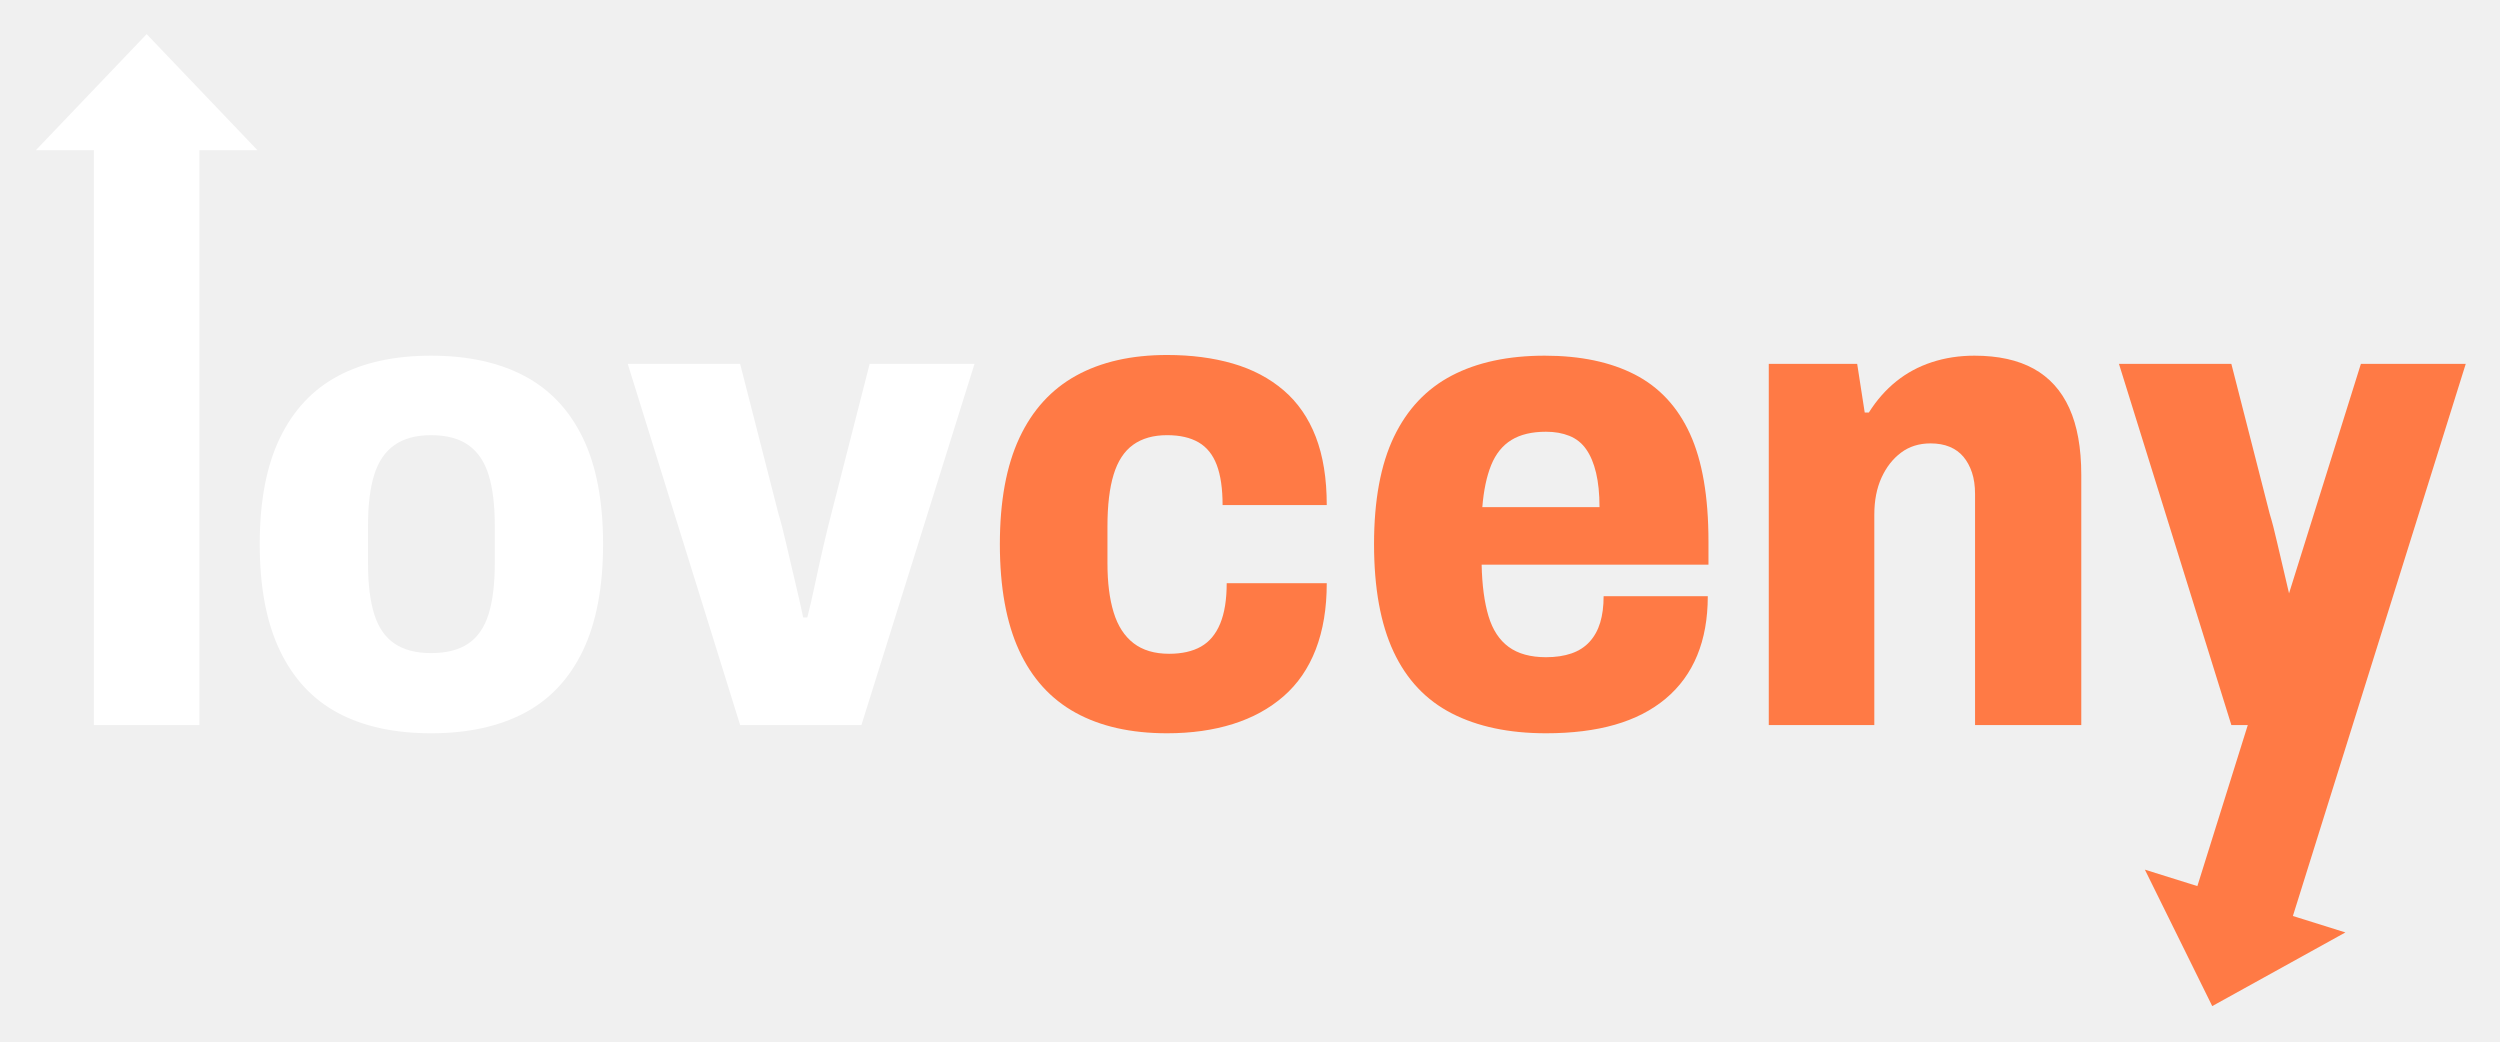
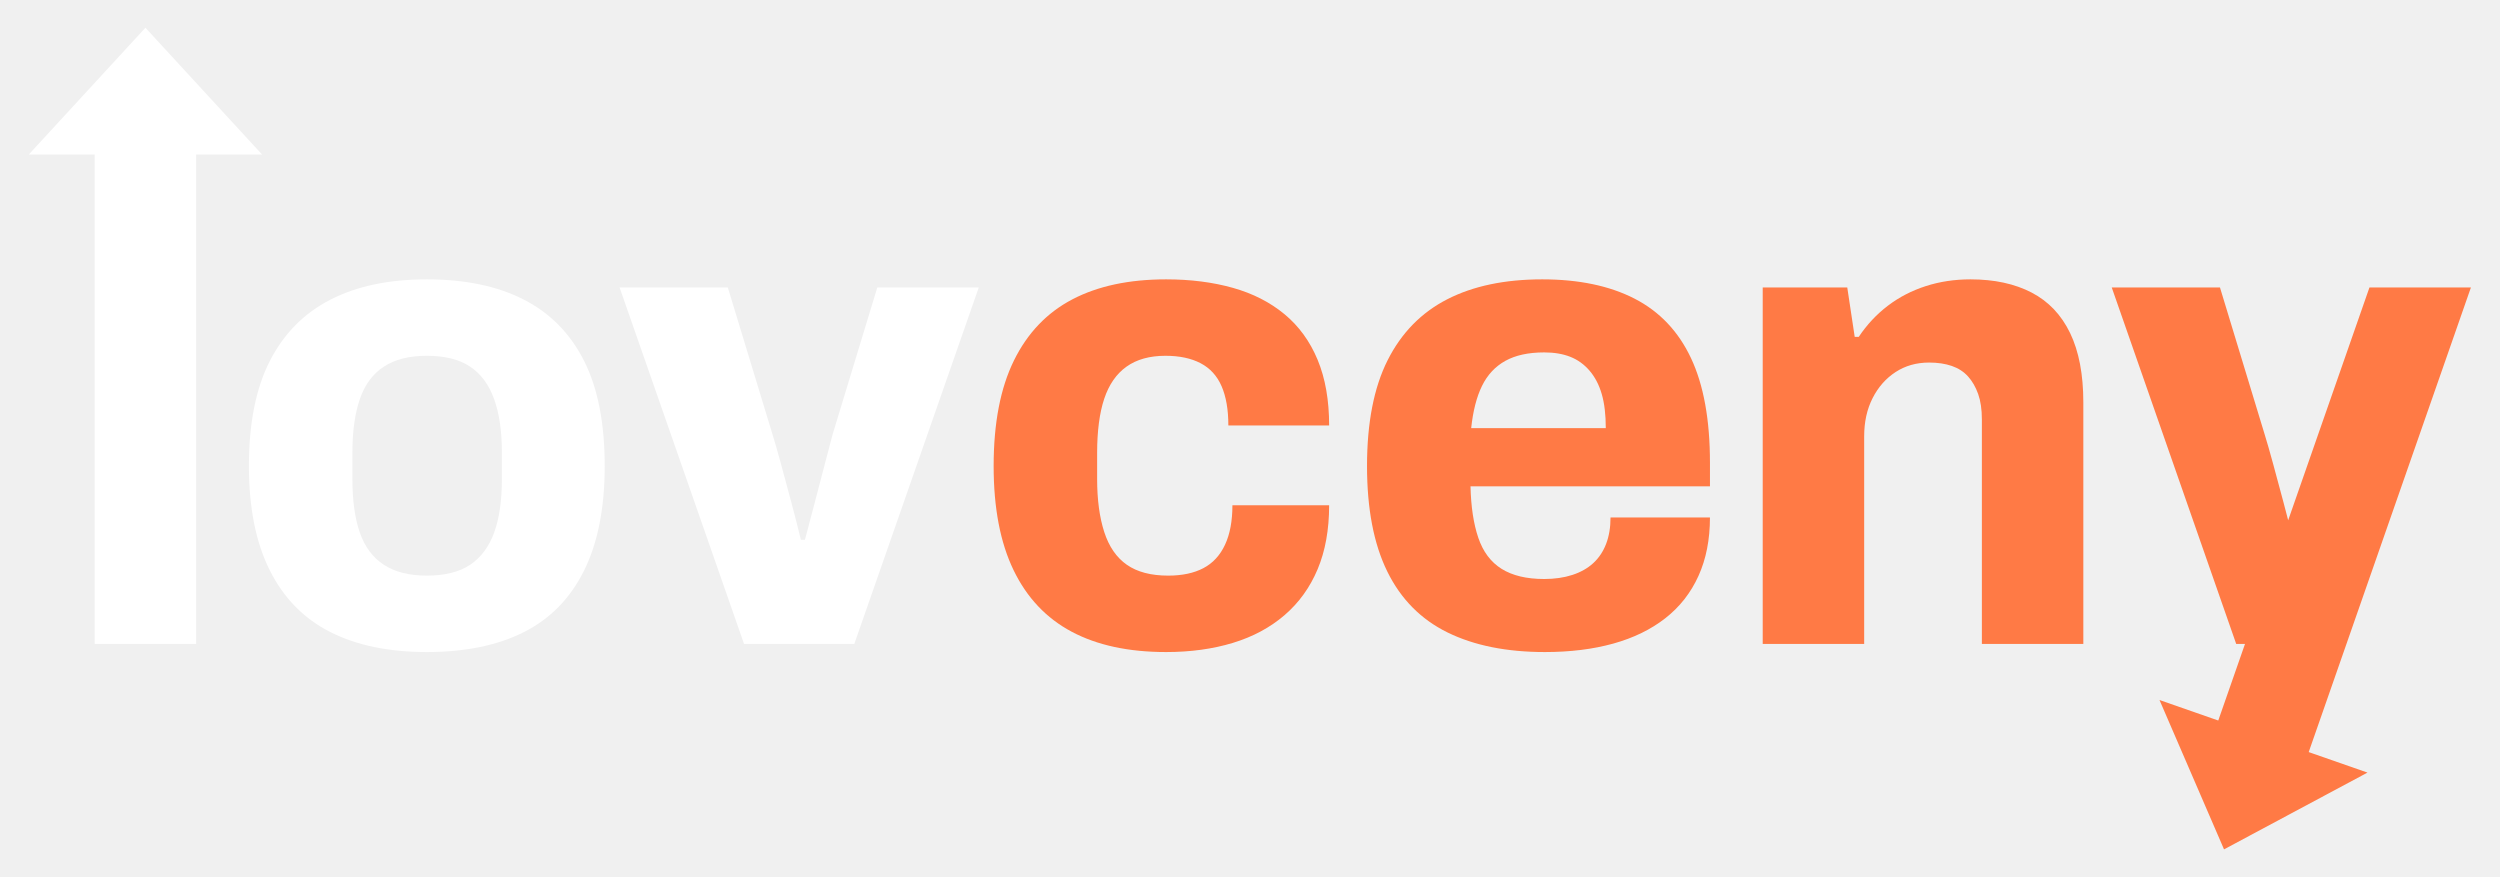
- <svg xmlns="http://www.w3.org/2000/svg" viewBox="-82 -1058 3648 1520">
+ <svg xmlns="http://www.w3.org/2000/svg" viewBox="-80 -952 3696 1296">
  <g transform="scale(1 -1)">
-     <path fill="#FFFFFF" transform="translate(0 0)" d="M55 0.0V839.84H209V0.0Z M-29.7 838.8 L132.0 1008.2 L293.7 838.8 Z" />
-     <path fill="#FFFFFF" transform="translate(264 0)" d="M283 -12Q203 -12 147.5 17.5Q92 47 62.5 108.5Q33 170 33 264Q33 358 62.5 419.0Q92 480 147.5 509.5Q203 539 283 539Q363 539 419.0 509.5Q475 480 504.5 419.0Q534 358 534 264Q534 170 504.5 108.5Q475 47 419.0 17.5Q363 -12 283 -12ZM283 105Q317 105 337.5 119.0Q358 133 367.0 162.0Q376 191 376 236V291Q376 336 367.0 365.0Q358 394 337.5 408.5Q317 423 283 423Q250 423 229.5 408.5Q209 394 200.0 365.0Q191 336 191 291V236Q191 191 200.0 162.0Q209 133 229.5 119.0Q250 105 283 105Z" />
-     <path fill="#FFFFFF" transform="translate(831 0)" d="M167 0 3 527H167L223 308Q228 292 234.0 265.5Q240 239 247.0 210.0Q254 181 259 157H265Q270 176 276.0 204.5Q282 233 288.5 261.0Q295 289 300 308L356 527H509L344 0Z" />
-     <path fill="#FF7A45" transform="translate(1344 0)" d="M277 -12Q198 -12 143.5 18.0Q89 48 61.0 109.0Q33 170 33 264Q33 358 61.5 419.0Q90 480 144.5 510.0Q199 540 277 540Q330 540 373.0 527.5Q416 515 447.0 488.5Q478 462 494.0 420.5Q510 379 510 321H358Q358 357 349.5 379.5Q341 402 323.0 412.5Q305 423 277 423Q247 423 227.5 409.0Q208 395 199.0 365.5Q190 336 190 290V236Q190 194 199.0 164.5Q208 135 228.0 119.5Q248 104 280 104Q308 104 326.5 114.5Q345 125 354.5 148.0Q364 171 364 207H510Q510 152 494.0 110.5Q478 69 447.0 42.0Q416 15 373.0 1.5Q330 -12 277 -12Z" />
-     <path fill="#FF7A45" transform="translate(1890 0)" d="M284 -12Q203 -12 146.5 17.0Q90 46 61.5 107.0Q33 168 33 264Q33 360 62.0 420.5Q91 481 146.5 510.0Q202 539 282 539Q360 539 413.5 511.5Q467 484 494.0 425.0Q521 366 521 268V234H190Q191 189 200.0 159.0Q209 129 229.5 114.0Q250 99 284 99Q305 99 321.0 104.5Q337 110 347.5 121.5Q358 133 363.0 149.5Q368 166 368 188H520Q520 139 504.5 101.5Q489 64 458.5 38.5Q428 13 384.5 0.5Q341 -12 284 -12ZM191 318H362Q362 347 357.0 368.0Q352 389 342.5 402.5Q333 416 318.0 422.0Q303 428 284 428Q253 428 233.5 416.0Q214 404 204.0 379.5Q194 355 191 318Z" />
-     <path fill="#FF7A45" transform="translate(2444 0)" d="M55 0V527H184L195 456H201Q218 483 241.0 501.5Q264 520 293.0 529.5Q322 539 355 539Q407 539 441.5 520.0Q476 501 493.5 462.5Q511 424 511 365V0H356V337Q356 355 351.5 368.5Q347 382 339.0 391.5Q331 401 319.0 406.0Q307 411 291 411Q266 411 248.0 397.5Q230 384 219.5 361.0Q209 338 209 307V0Z" />
-     <path fill="#FF7A45" transform="translate(3007 0)" d="M167 0 3 527H167L223 308Q228 292 234.0 265.5Q240 239 247.0 210.0Q254 181 259 157H265Q270 176 276.0 204.5Q282 233 288.5 261.0Q295 289 300 308L356 527H509L344 0Z M509 527 L256.2 -280.5 L116.8 -236.9 L356 527 Z M333.4 -302.6 L139.1 -410.1 L40.8 -211.0 Z" />
+     <path fill="#FFFFFF" transform="translate(0 0)" d="M60 0.0V724.0H210V0.0Z M-37.5 723.5 L135.0 911.0 L307.5 723.5 Z" />
+     <path fill="#FFFFFF" transform="translate(252 0)" d="M299 -12Q215 -12 156.5 17.5Q98 47 67.0 108.5Q36 170 36 263Q36 358 67.0 418.5Q98 479 156.5 509.0Q215 539 299 539Q384 539 442.5 509.0Q501 479 531.5 418.5Q562 358 562 263Q562 170 531.5 108.5Q501 47 442.5 17.5Q384 -12 299 -12ZM299 101Q339 101 363.0 117.0Q387 133 398.5 164.5Q410 196 410 244V283Q410 330 398.5 362.0Q387 394 363.0 410.0Q339 426 299 426Q260 426 235.5 410.0Q211 394 200.0 362.0Q189 330 189 283V244Q189 196 200.0 164.5Q211 133 235.5 117.0Q260 101 299 101Z" />
+     <path fill="#FFFFFF" transform="translate(833 0)" d="M187 0 3 527H163L229 310Q234 294 241.5 266.5Q249 239 257.0 209.0Q265 179 271 154H277Q283 176 290.5 205.0Q298 234 305.5 262.5Q313 291 318 310L384 527H534L350 0Z" />
+     <path fill="#FF7A45" transform="translate(1353 0)" d="M291 -12Q208 -12 151.5 18.0Q95 48 65.5 109.0Q36 170 36 263Q36 358 66.0 419.0Q96 480 152.5 509.5Q209 539 291 539Q345 539 389.5 526.5Q434 514 466.0 487.5Q498 461 515.0 420.0Q532 379 532 323H383Q383 358 373.0 381.0Q363 404 342.0 415.0Q321 426 290 426Q255 426 232.5 410.0Q210 394 199.5 362.5Q189 331 189 282V244Q189 198 199.5 165.5Q210 133 233.0 117.0Q256 101 294 101Q325 101 346.0 112.0Q367 123 378.0 146.5Q389 170 389 205H532Q532 151 515.0 110.5Q498 70 466.0 42.5Q434 15 389.5 1.5Q345 -12 291 -12Z" />
+     <path fill="#FF7A45" transform="translate(1905 0)" d="M299 -12Q214 -12 155.0 17.0Q96 46 66.0 107.0Q36 168 36 263Q36 359 66.5 419.5Q97 480 154.5 509.5Q212 539 295 539Q376 539 431.5 510.5Q487 482 515.0 422.5Q543 363 543 268V233H189Q190 188 200.5 157.0Q211 126 235.0 111.0Q259 96 298 96Q321 96 339.5 102.0Q358 108 370.5 119.5Q383 131 389.5 148.0Q396 165 396 187H543Q543 138 526.0 100.5Q509 63 477.0 38.0Q445 13 400.0 0.5Q355 -12 299 -12ZM190 319H389Q389 349 383.0 369.5Q377 390 365.0 404.0Q353 418 336.5 424.5Q320 431 298 431Q263 431 240.5 418.5Q218 406 206.0 381.5Q194 357 190 319Z" />
+     <path fill="#FF7A45" transform="translate(2466 0)" d="M60 0V527H185L196 454H202Q220 481 245.0 500.0Q270 519 301.0 529.0Q332 539 367 539Q420 539 457.5 519.5Q495 500 514.5 459.5Q534 419 534 357V0H384V332Q384 354 378.5 369.5Q373 385 363.5 395.5Q354 406 339.5 411.0Q325 416 306 416Q278 416 256.5 402.0Q235 388 222.5 363.5Q210 339 210 307V0Z" />
+     <path fill="#FF7A45" transform="translate(3039 0)" d="M187 0 3 527H163L229 310Q234 294 241.5 266.5Q249 239 257.0 209.0Q265 179 271 154H277Q283 176 290.5 205.0Q298 234 305.5 262.5Q313 291 318 310L384 527H534L350 0Z M534 527 L293.7 -161.3 L160.0 -114.6 L384 527 Z M381.1 -190.2 L169.0 -303.7 L73.6 -82.9 Z" />
  </g>
</svg>
